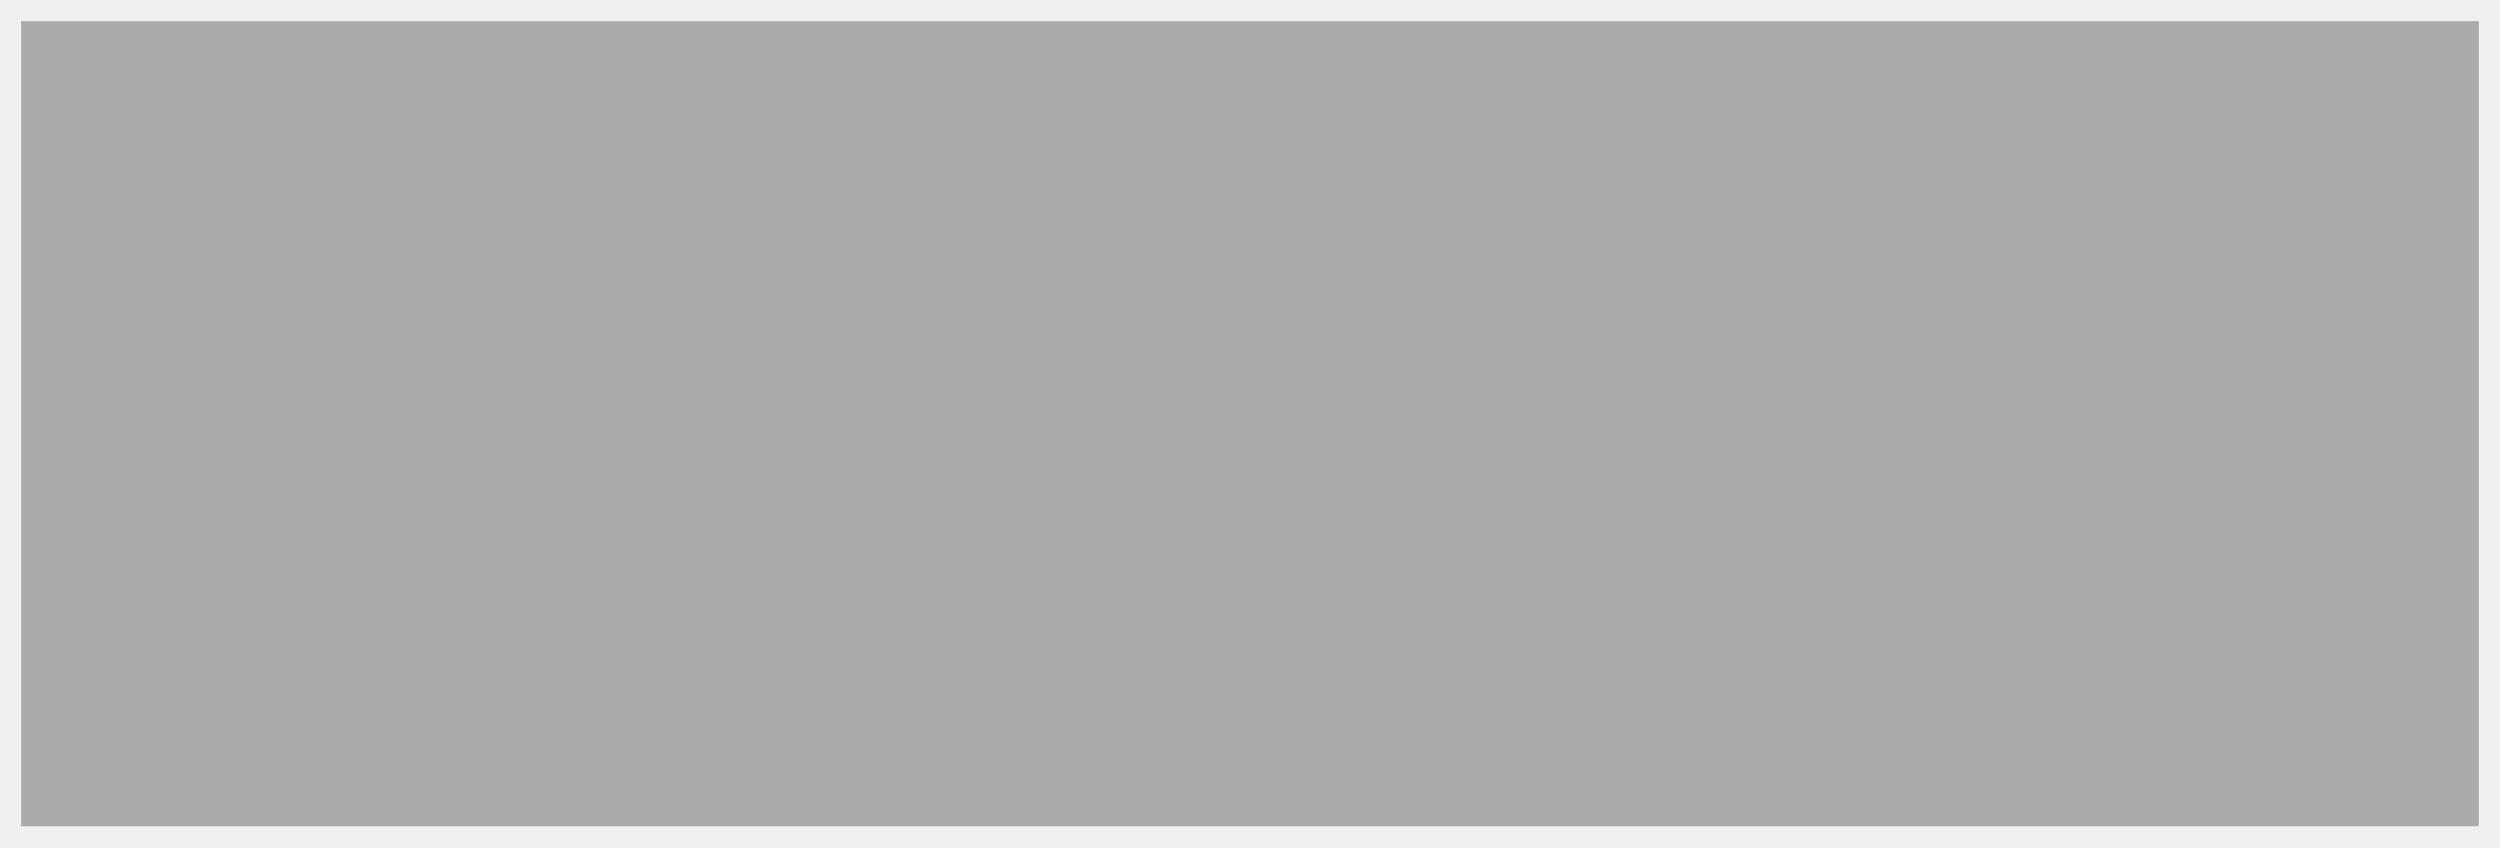
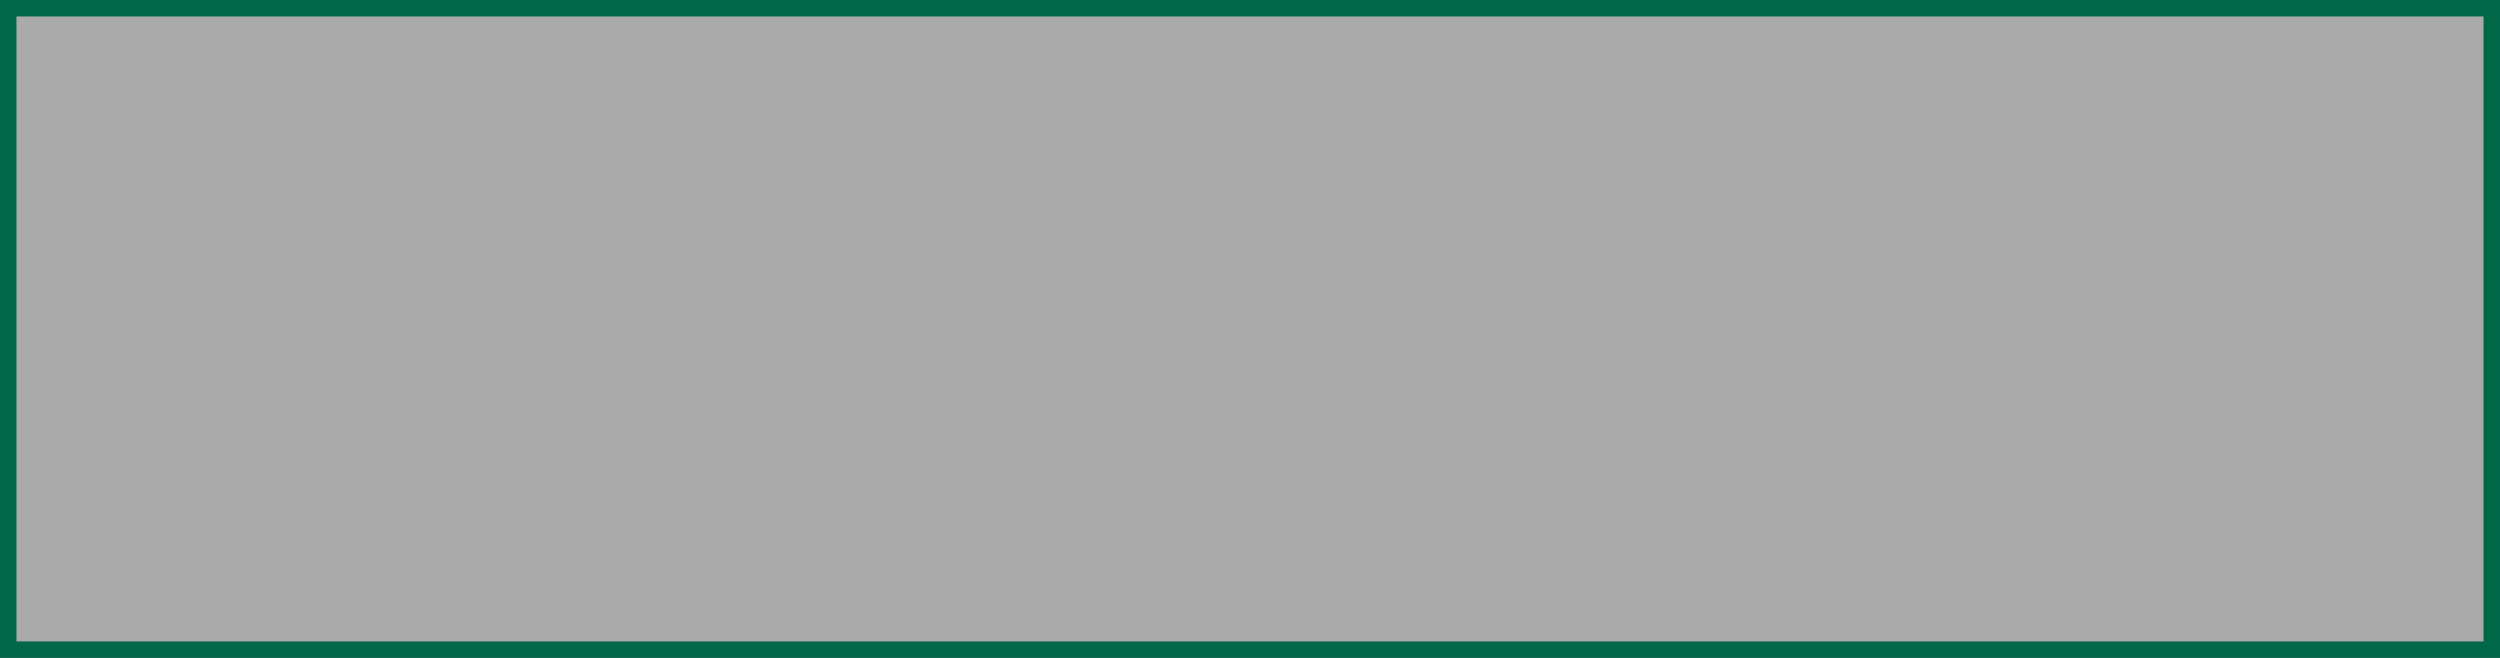
- <svg xmlns="http://www.w3.org/2000/svg" version="1.1" width="118px" height="40px">
-   <g transform="matrix(1 0 0 1 -893 -184 )">
-     <path d="M 894 185  L 1010 185  L 1010 223  L 894 223  L 894 185  Z " fill-rule="nonzero" fill="#aaaaaa" stroke="none" />
+ <svg xmlns="http://www.w3.org/2000/svg" version="1.1" width="152px" height="40px">
+   <defs>
+     <mask fill="white" id="clip10">
+       <path d="M 0 40  L 0 0  L 152 0  L 152 40  L 100.534 40  L 0 40  Z " fill-rule="evenodd" />
+     </mask>
+   </defs>
+   <g transform="matrix(1 0 0 1 -625 -184 )">
+     <path d="M 0 40  L 0 0  L 152 0  L 152 40  L 100.534 40  L 0 40  Z " fill-rule="nonzero" fill="#aaaaaa" stroke="none" transform="matrix(1 0 0 1 625 184 )" />
+     <path d="M 0 40  L 0 0  L 152 0  L 152 40  L 100.534 40  L 0 40  Z " stroke-width="2" stroke="#006847" fill="none" transform="matrix(1 0 0 1 625 184 )" mask="url(#clip10)" />
  </g>
</svg>
